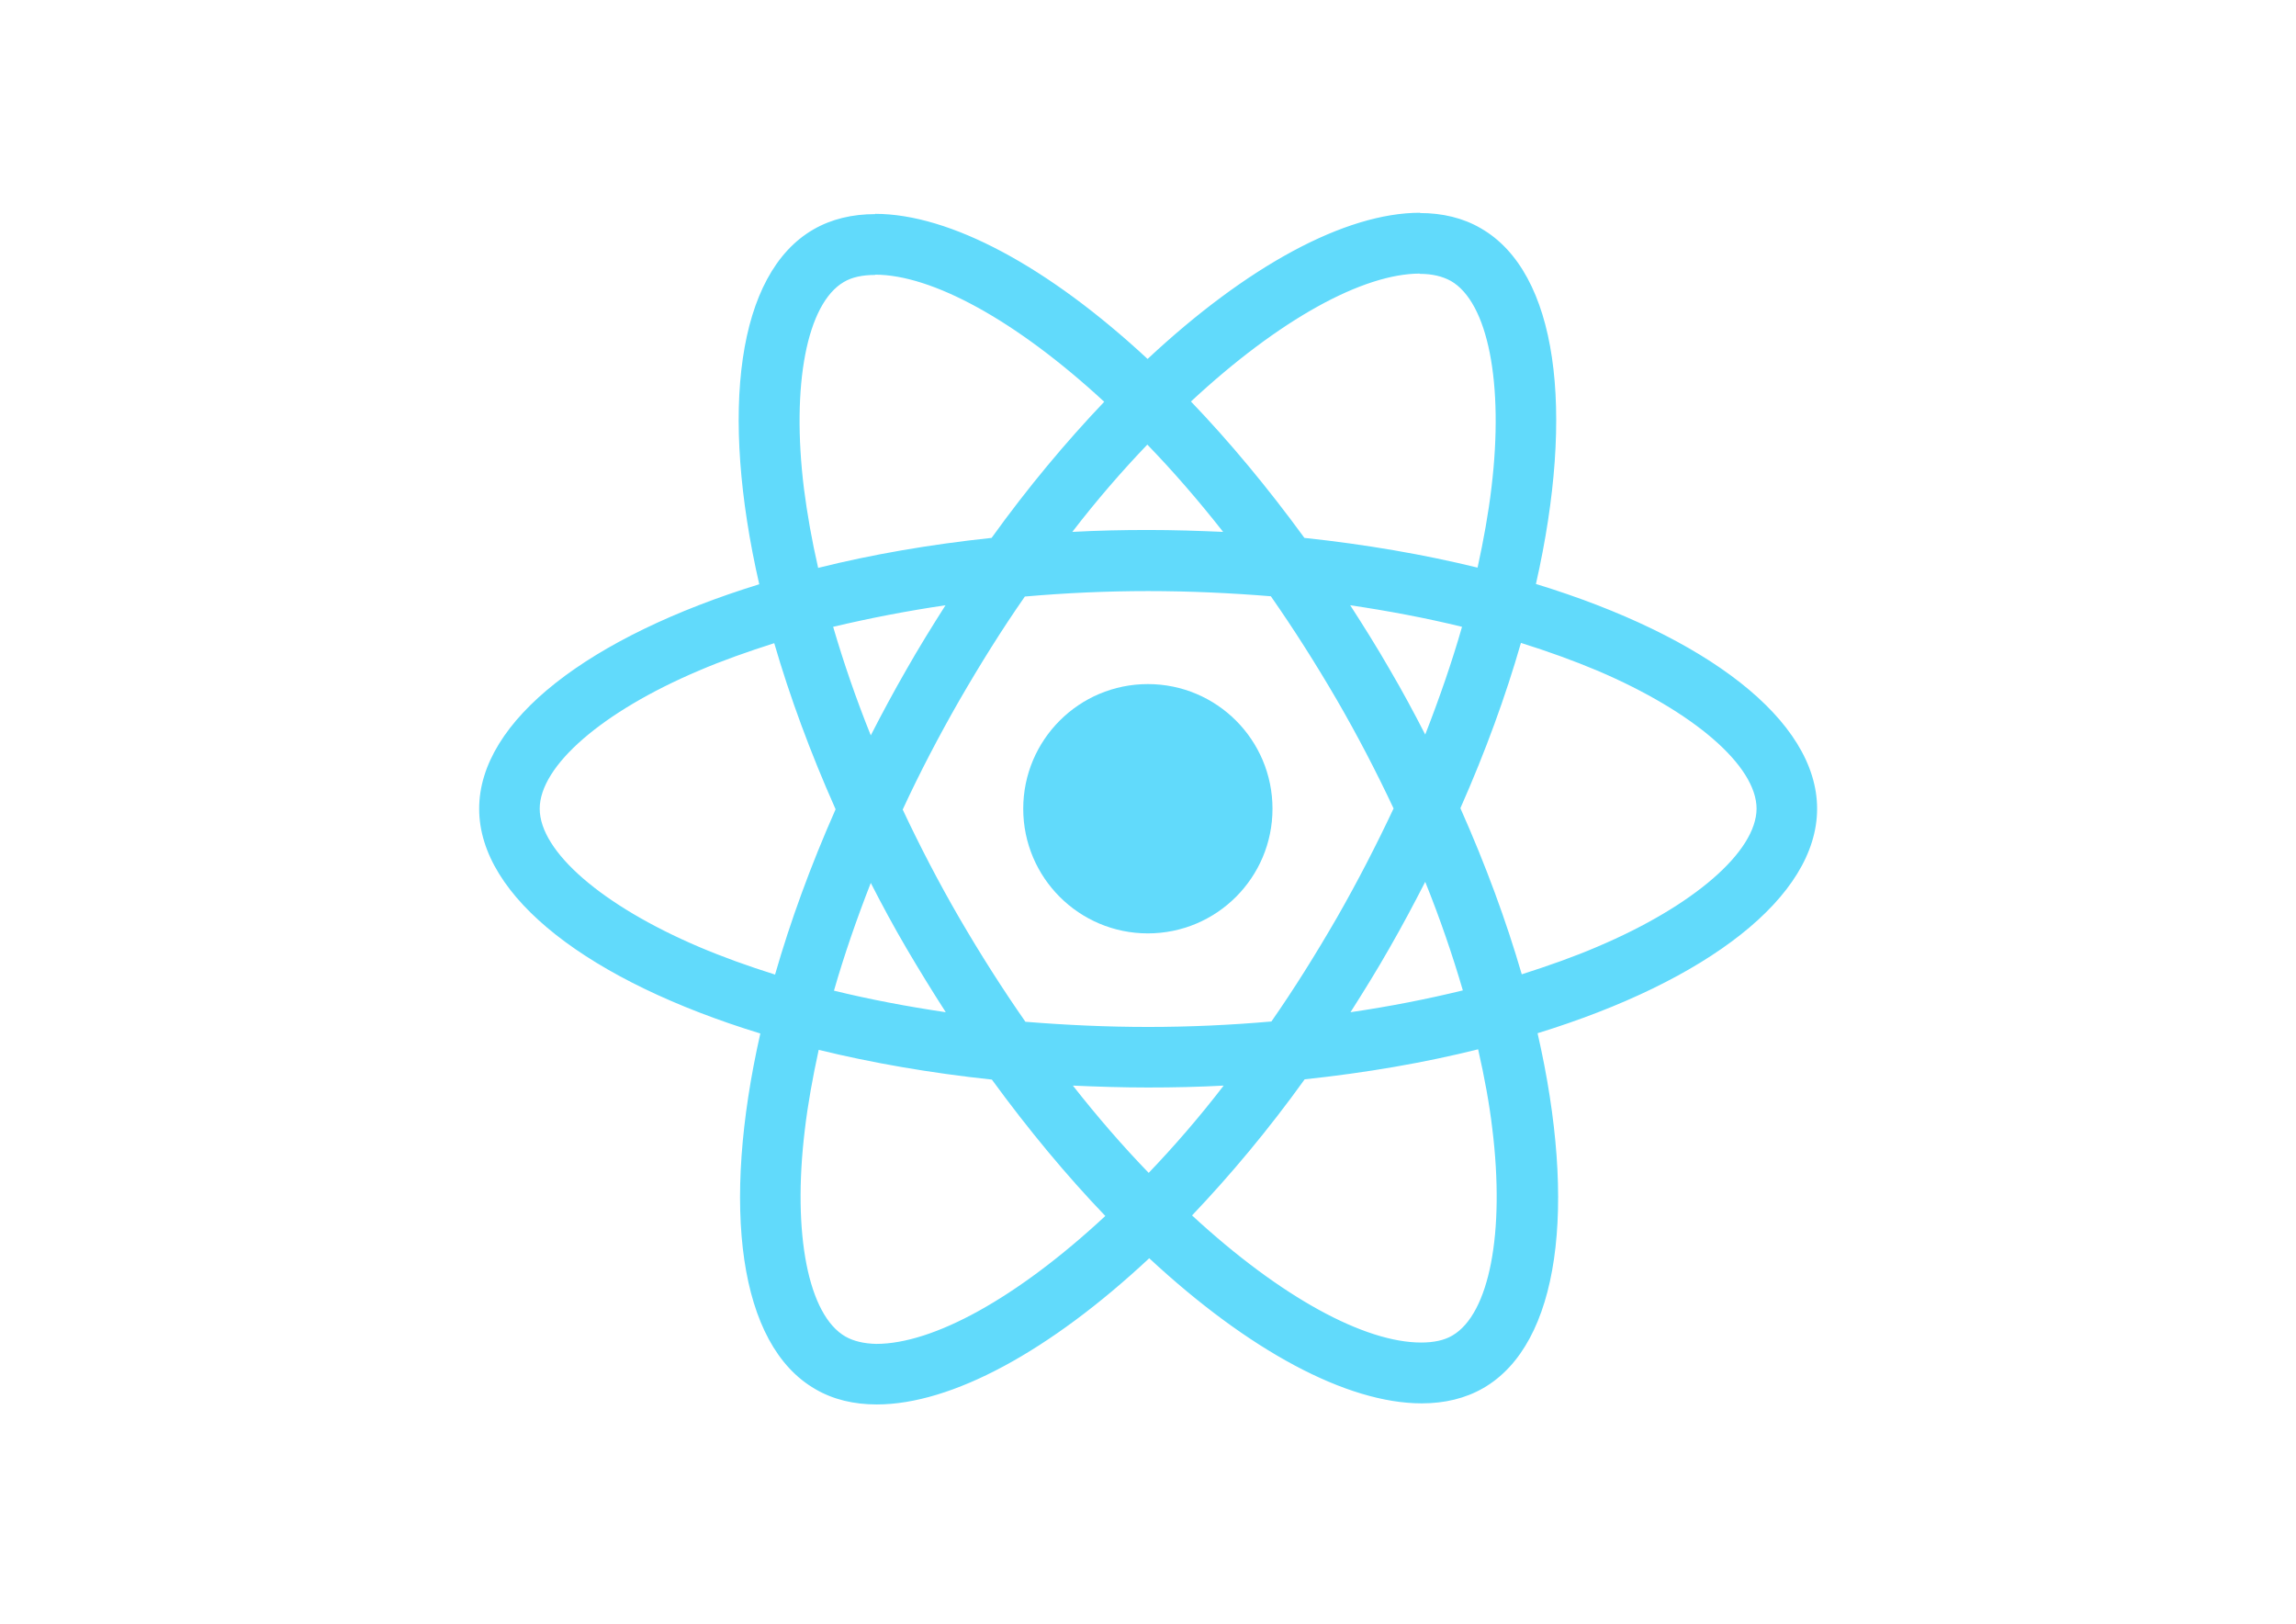
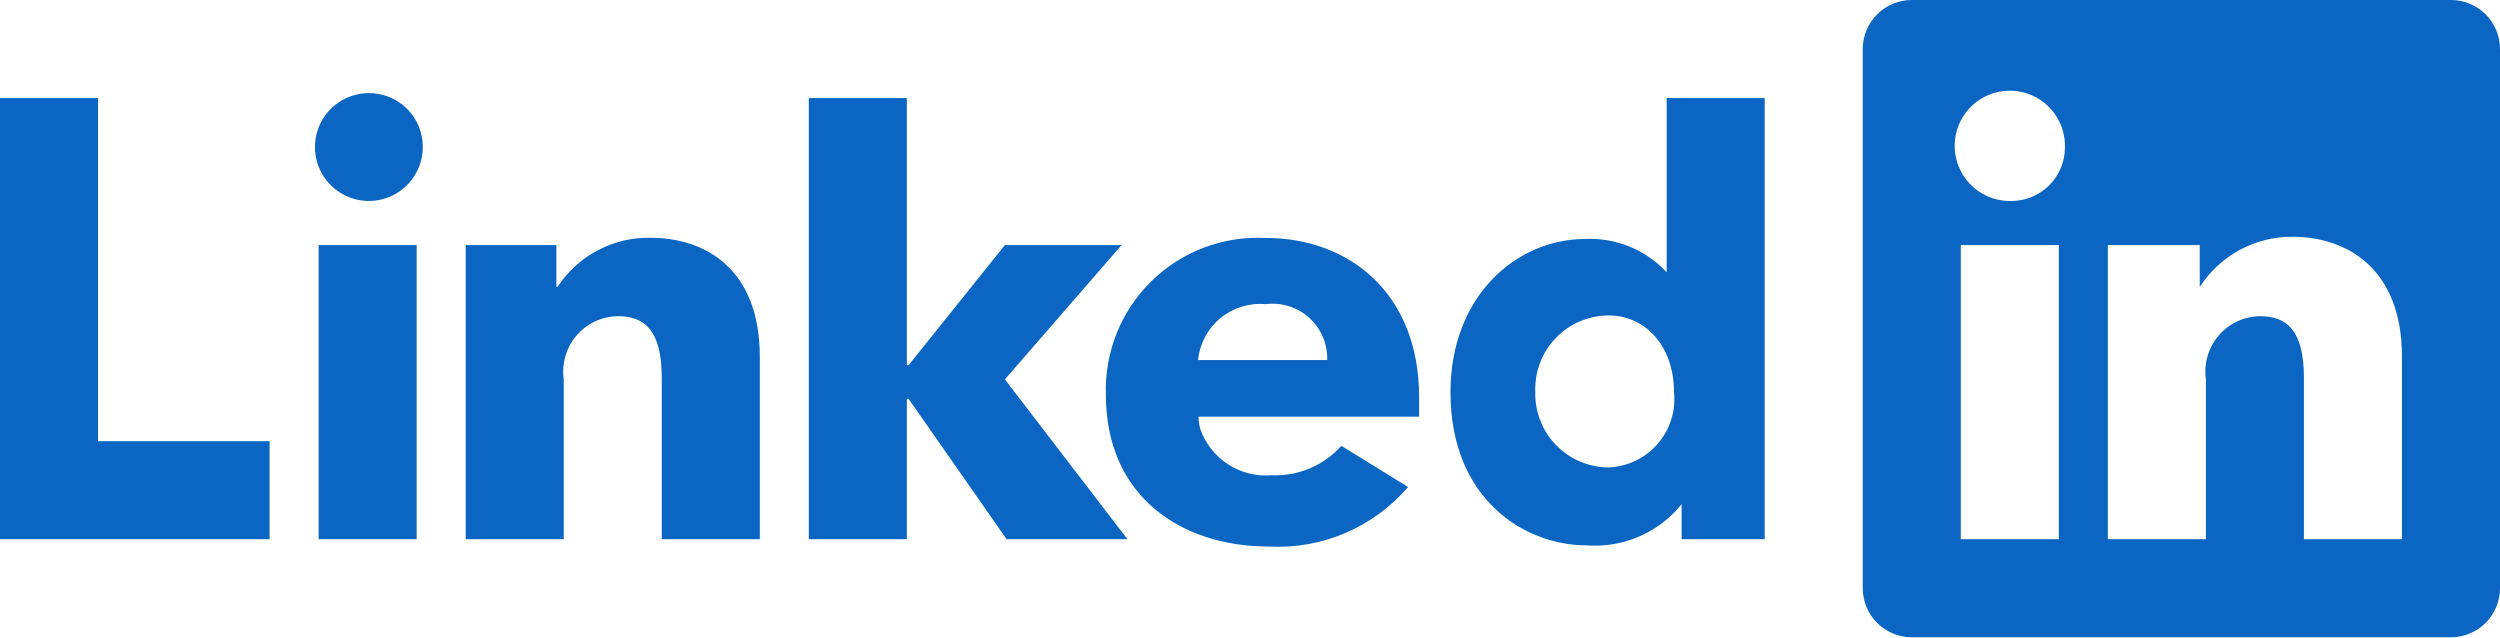
- <svg xmlns="http://www.w3.org/2000/svg" viewBox="0 0 841.9 595.3">
-   <g fill="#61DAFB">
-     <path d="M666.3 296.5c0-32.5-40.7-63.3-103.1-82.4 14.4-63.6 8-114.2-20.2-130.4-6.5-3.8-14.1-5.6-22.4-5.6v22.3c4.6 0 8.3.9 11.4 2.6 13.6 7.8 19.5 37.5 14.9 75.7-1.1 9.4-2.9 19.3-5.1 29.4-19.6-4.8-41-8.5-63.5-10.9-13.5-18.5-27.5-35.3-41.6-50 32.6-30.3 63.2-46.9 84-46.9V78c-27.5 0-63.5 19.6-99.9 53.6-36.4-33.8-72.4-53.2-99.9-53.2v22.3c20.7 0 51.4 16.5 84 46.6-14 14.7-28 31.4-41.3 49.9-22.6 2.4-44 6.1-63.6 11-2.3-10-4-19.7-5.2-29-4.7-38.2 1.1-67.9 14.6-75.8 3-1.8 6.9-2.6 11.5-2.6V78.5c-8.4 0-16 1.8-22.6 5.6-28.1 16.2-34.4 66.7-19.9 130.1-62.2 19.2-102.7 49.9-102.7 82.3 0 32.5 40.7 63.3 103.1 82.4-14.4 63.6-8 114.2 20.2 130.4 6.5 3.8 14.1 5.6 22.5 5.6 27.5 0 63.5-19.6 99.9-53.6 36.4 33.8 72.4 53.2 99.9 53.2 8.4 0 16-1.8 22.6-5.6 28.1-16.2 34.4-66.7 19.9-130.1 62-19.1 102.5-49.9 102.5-82.3zm-130.2-66.7c-3.7 12.9-8.3 26.2-13.5 39.5-4.1-8-8.4-16-13.1-24-4.6-8-9.5-15.8-14.4-23.4 14.2 2.1 27.9 4.7 41 7.9zm-45.8 106.5c-7.8 13.5-15.8 26.3-24.1 38.2-14.9 1.3-30 2-45.2 2-15.1 0-30.2-.7-45-1.9-8.3-11.9-16.4-24.6-24.2-38-7.6-13.1-14.5-26.4-20.8-39.8 6.2-13.4 13.2-26.8 20.7-39.9 7.8-13.5 15.8-26.3 24.1-38.2 14.9-1.3 30-2 45.2-2 15.1 0 30.2.7 45 1.9 8.3 11.9 16.4 24.6 24.2 38 7.6 13.1 14.5 26.4 20.8 39.8-6.3 13.4-13.2 26.8-20.7 39.9zm32.3-13c5.4 13.4 10 26.8 13.8 39.8-13.1 3.2-26.9 5.9-41.2 8 4.9-7.7 9.8-15.6 14.4-23.7 4.6-8 8.9-16.1 13-24.1zM421.2 430c-9.3-9.6-18.6-20.3-27.8-32 9 .4 18.2.7 27.5.7 9.4 0 18.7-.2 27.8-.7-9 11.7-18.3 22.4-27.5 32zm-74.4-58.9c-14.2-2.1-27.9-4.7-41-7.9 3.7-12.9 8.3-26.2 13.5-39.5 4.1 8 8.4 16 13.1 24 4.7 8 9.5 15.8 14.4 23.4zM420.7 163c9.3 9.6 18.6 20.3 27.8 32-9-.4-18.2-.7-27.5-.7-9.4 0-18.7.2-27.8.7 9-11.7 18.3-22.4 27.5-32zm-74 58.9c-4.9 7.7-9.8 15.6-14.4 23.7-4.6 8-8.9 16-13 24-5.4-13.4-10-26.8-13.8-39.8 13.1-3.1 26.9-5.8 41.2-7.9zm-90.5 125.2c-35.4-15.1-58.3-34.9-58.3-50.6 0-15.7 22.9-35.6 58.3-50.6 8.6-3.7 18-7 27.7-10.1 5.7 19.6 13.2 40 22.5 60.9-9.2 20.8-16.6 41.1-22.2 60.6-9.9-3.1-19.3-6.5-28-10.2zM310 490c-13.6-7.8-19.5-37.5-14.9-75.7 1.1-9.4 2.9-19.3 5.1-29.4 19.6 4.8 41 8.5 63.5 10.9 13.5 18.5 27.5 35.3 41.6 50-32.6 30.3-63.2 46.9-84 46.9-4.5-.1-8.3-1-11.3-2.7zm237.2-76.2c4.7 38.2-1.1 67.9-14.6 75.8-3 1.8-6.9 2.6-11.5 2.6-20.7 0-51.4-16.5-84-46.6 14-14.7 28-31.4 41.3-49.9 22.6-2.4 44-6.1 63.6-11 2.3 10.1 4.1 19.8 5.2 29.1zm38.5-66.7c-8.6 3.7-18 7-27.7 10.1-5.7-19.6-13.2-40-22.5-60.9 9.2-20.8 16.6-41.1 22.2-60.6 9.9 3.1 19.3 6.5 28.1 10.2 35.4 15.1 58.3 34.9 58.3 50.6-.1 15.7-23 35.6-58.4 50.6zM320.8 78.4z" />
-     <circle cx="420.9" cy="296.5" r="45.7" />
-     <path d="M520.5 78.1z" />
-   </g>
+ <svg xmlns="http://www.w3.org/2000/svg" width="102" height="26" viewBox="0 0 102 26" fill="none" id="linkedin-logo" preserveAspectRatio="xMinYMin meet" focusable="false">
+   <path d="M13 10H17V22H13V10ZM15 3.8C14.567 3.81 14.147 3.947 13.792 4.195C13.437 4.442 13.162 4.789 13.004 5.192C12.845 5.595 12.808 6.036 12.899 6.459C12.989 6.882 13.202 7.27 13.512 7.572C13.822 7.875 14.213 8.08 14.639 8.161C15.064 8.242 15.504 8.195 15.903 8.027C16.302 7.859 16.643 7.578 16.882 7.217C17.122 6.856 17.25 6.433 17.25 6C17.252 5.706 17.194 5.416 17.081 5.145C16.968 4.874 16.801 4.629 16.591 4.423C16.381 4.218 16.132 4.057 15.859 3.95C15.585 3.843 15.293 3.792 15 3.8ZM4 4H0V22H11V18H4V4ZM57.9 16.2C57.9 16.61 57.9 16.86 57.9 17H48.9C48.902 17.169 48.926 17.337 48.97 17.5C49.176 18.093 49.575 18.601 50.101 18.943C50.628 19.285 51.254 19.443 51.88 19.39C52.414 19.413 52.947 19.317 53.44 19.11C53.932 18.902 54.373 18.588 54.73 18.19L57.45 19.87C56.753 20.681 55.88 21.322 54.897 21.743C53.914 22.165 52.848 22.355 51.78 22.3C48.19 22.3 45.12 20.25 45.12 16.11C45.091 15.251 45.241 14.395 45.561 13.596C45.88 12.798 46.363 12.075 46.977 11.473C47.591 10.871 48.323 10.404 49.128 10.1C49.932 9.797 50.791 9.664 51.65 9.71C55.08 9.71 57.9 12 57.9 16.2ZM54.15 14.69C54.16 14.367 54.1 14.046 53.973 13.748C53.847 13.451 53.657 13.184 53.417 12.967C53.178 12.75 52.894 12.588 52.585 12.492C52.276 12.396 51.95 12.368 51.63 12.41C50.964 12.351 50.301 12.558 49.786 12.985C49.272 13.412 48.946 14.024 48.88 14.69H54.15ZM68 4H72V22H68.61V20.57C68.149 21.144 67.554 21.598 66.878 21.89C66.202 22.183 65.465 22.307 64.73 22.25C62.22 22.25 59.18 20.39 59.18 16C59.18 12.08 61.87 9.75 64.68 9.75C65.299 9.722 65.917 9.829 66.49 10.063C67.064 10.298 67.579 10.655 68 11.11V4ZM68.3 16C68.3 14.12 67.13 12.87 65.64 12.87C65.237 12.87 64.837 12.951 64.466 13.108C64.095 13.266 63.759 13.497 63.479 13.787C63.199 14.078 62.98 14.421 62.836 14.798C62.692 15.175 62.625 15.577 62.64 15.98C62.628 16.381 62.697 16.781 62.842 17.156C62.987 17.53 63.206 17.872 63.486 18.16C63.766 18.448 64.101 18.677 64.471 18.833C64.841 18.99 65.238 19.07 65.64 19.07C66.02 19.054 66.393 18.961 66.736 18.796C67.079 18.631 67.384 18.397 67.633 18.109C67.882 17.822 68.07 17.486 68.184 17.124C68.299 16.761 68.338 16.378 68.3 16ZM45.76 10H41L37.07 14.9H37V4H33V22H37V16.27H37.07L41.07 22H46L41 15.48L45.76 10ZM26.53 9.7C25.782 9.688 25.044 9.865 24.383 10.215C23.723 10.565 23.161 11.075 22.75 11.7H22.7V10H19V22H23V15.47C22.956 15.152 22.98 14.829 23.071 14.522C23.161 14.214 23.316 13.929 23.525 13.686C23.734 13.443 23.992 13.247 24.283 13.112C24.573 12.976 24.889 12.904 25.21 12.9C26.31 12.9 27 13.49 27 15.42V22H31V14.56C31 10.91 28.71 9.7 26.53 9.7ZM102 2V24C102 24.53 101.789 25.039 101.414 25.414C101.039 25.789 100.53 26 100 26H78C77.47 26 76.961 25.789 76.586 25.414C76.211 25.039 76 24.53 76 24V2C76 1.47 76.211 0.961 76.586 0.586C76.961 0.211 77.47 0 78 0L100 0C100.53 0 101.039 0.211 101.414 0.586C101.789 0.961 102 1.47 102 2ZM84 10H80V22H84V10ZM84.25 6C84.26 5.553 84.136 5.113 83.895 4.737C83.654 4.36 83.306 4.064 82.896 3.886C82.486 3.708 82.032 3.656 81.593 3.737C81.153 3.818 80.747 4.029 80.427 4.341C80.108 4.654 79.888 5.055 79.798 5.492C79.707 5.93 79.748 6.385 79.917 6.799C80.086 7.213 80.374 7.568 80.745 7.817C81.116 8.067 81.553 8.2 82 8.2C82.293 8.208 82.585 8.157 82.859 8.05C83.132 7.943 83.381 7.782 83.591 7.577C83.801 7.371 83.968 7.126 84.081 6.855C84.194 6.584 84.251 6.294 84.25 6ZM98 14.56C98 10.91 95.71 9.66 93.53 9.66C92.778 9.655 92.037 9.841 91.377 10.199C90.716 10.558 90.156 11.077 89.75 11.71V10H86V22H90V15.47C89.956 15.152 89.98 14.829 90.071 14.522C90.161 14.214 90.316 13.929 90.525 13.686C90.734 13.443 90.992 13.247 91.283 13.112C91.573 12.976 91.889 12.904 92.21 12.9C93.31 12.9 94 13.49 94 15.42V22H98V14.56Z" fill="#0A66C2" />
</svg>
